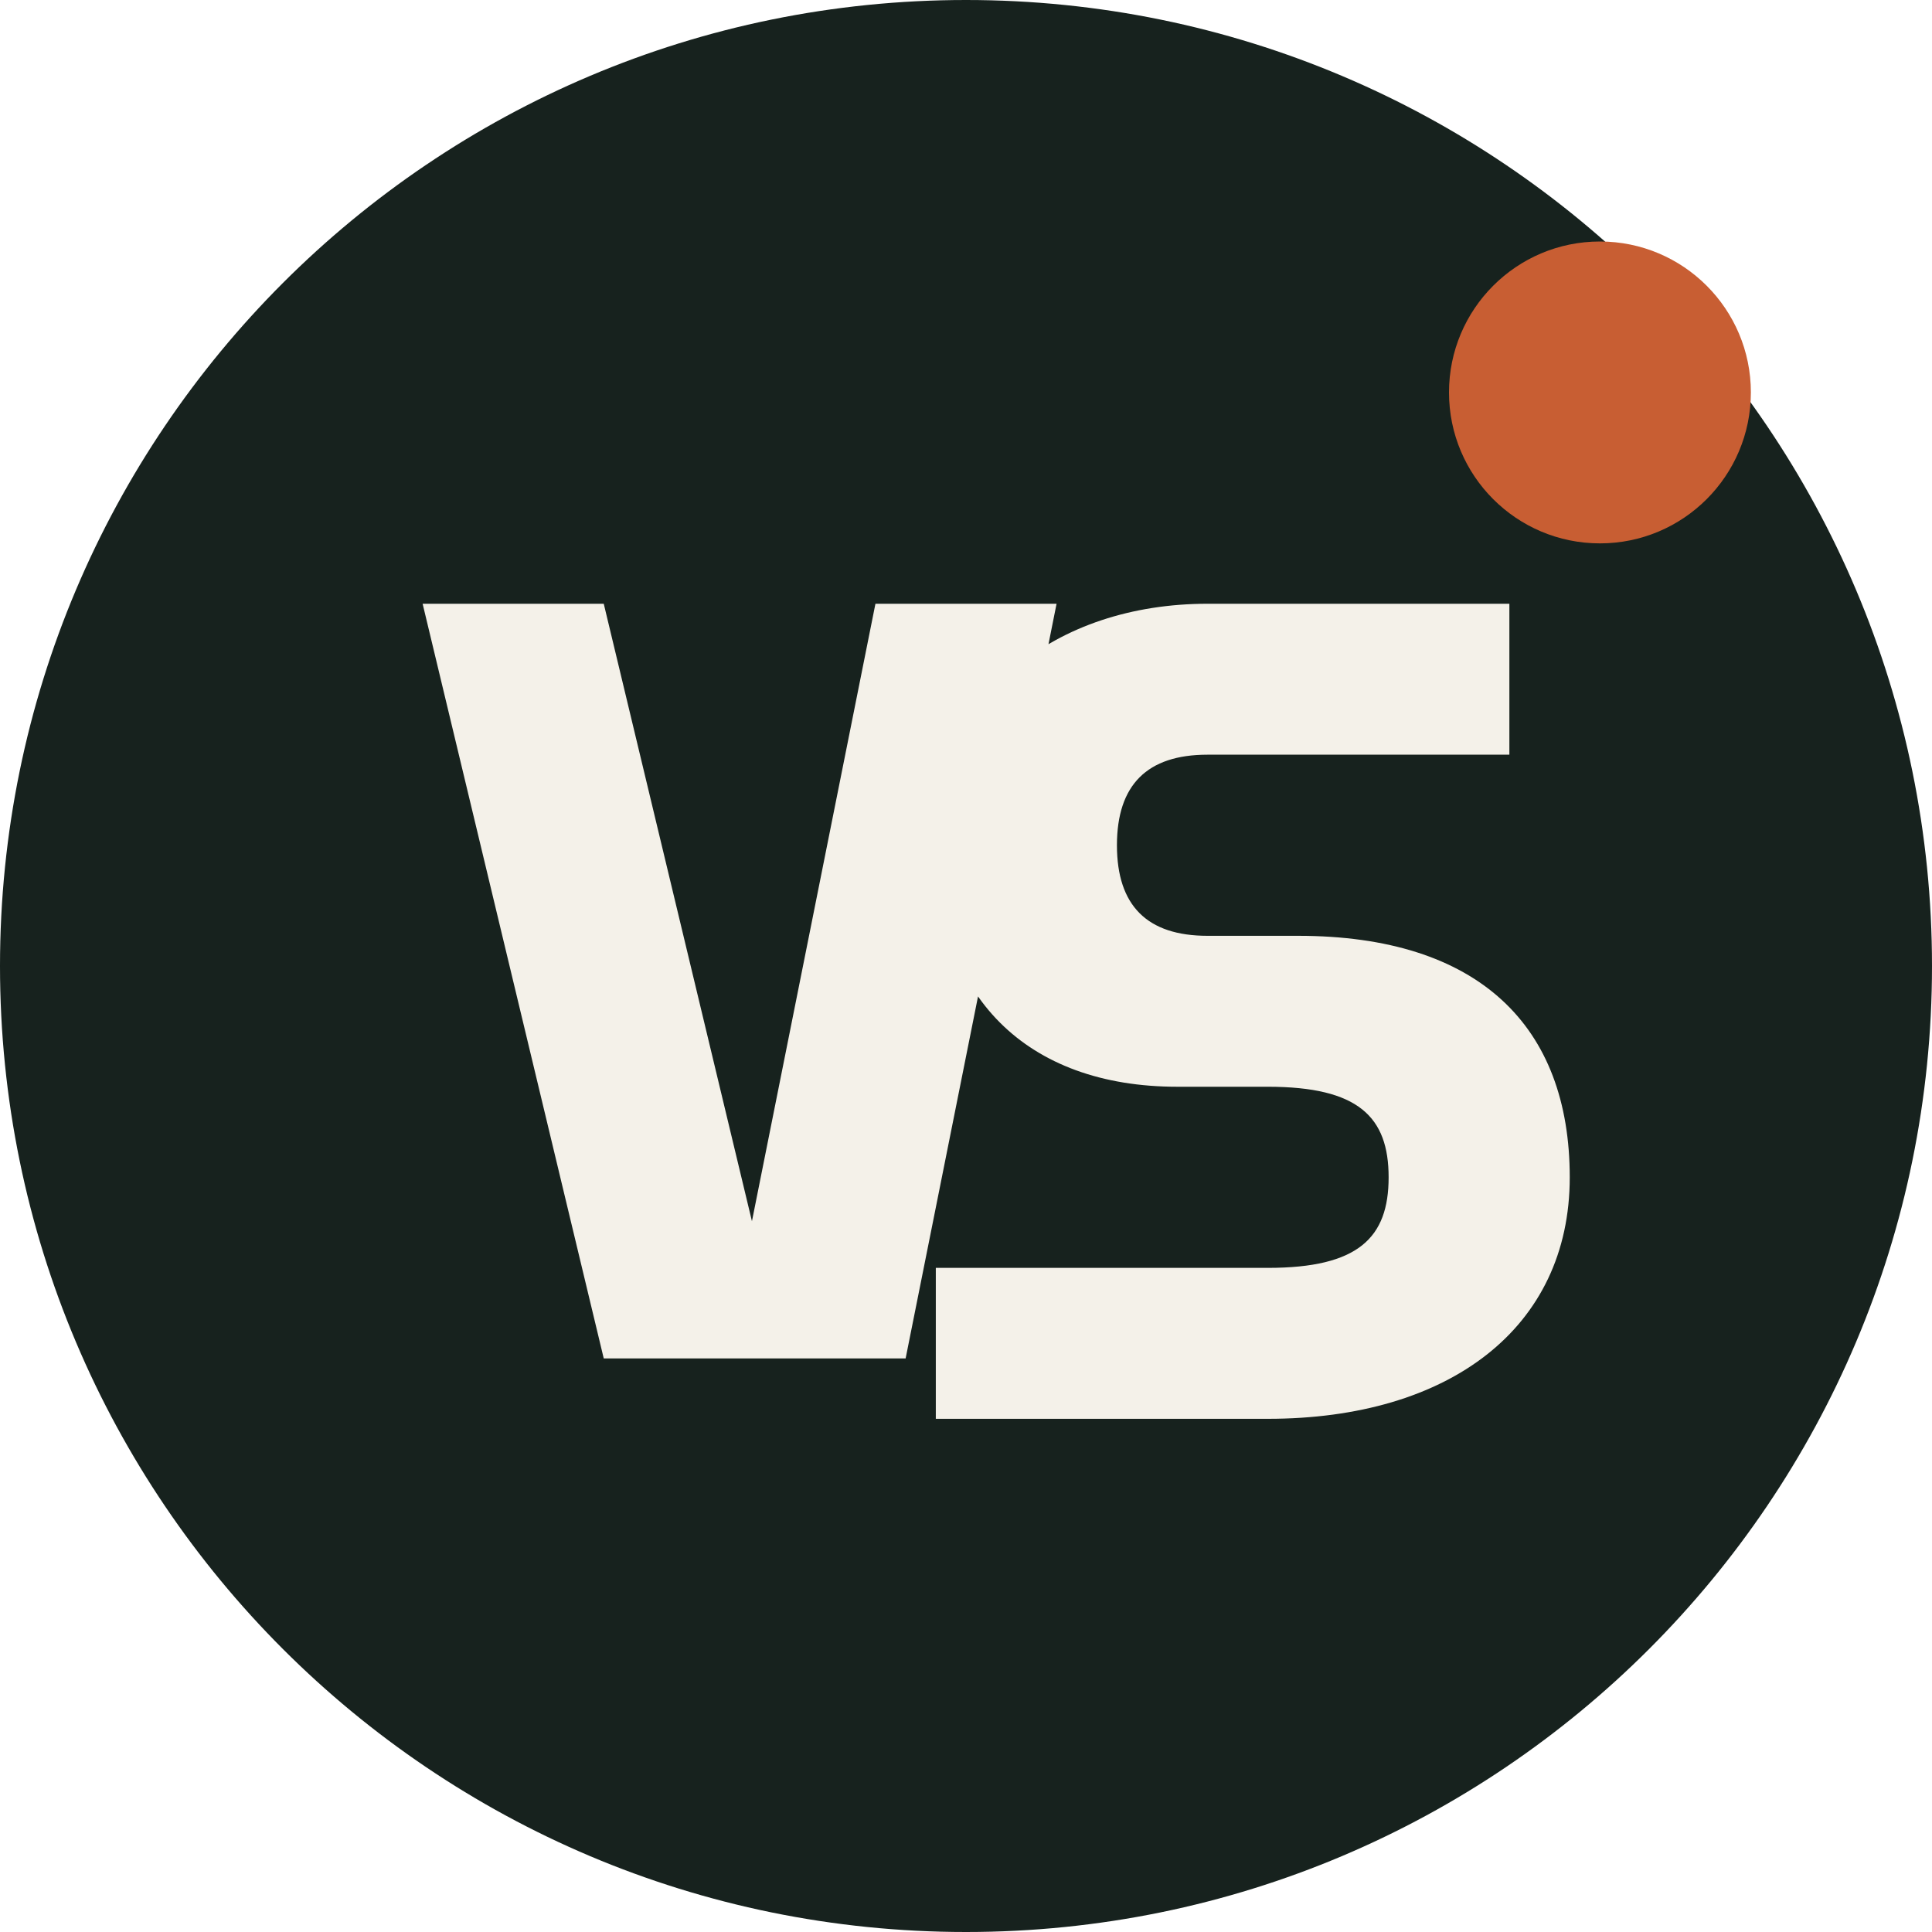
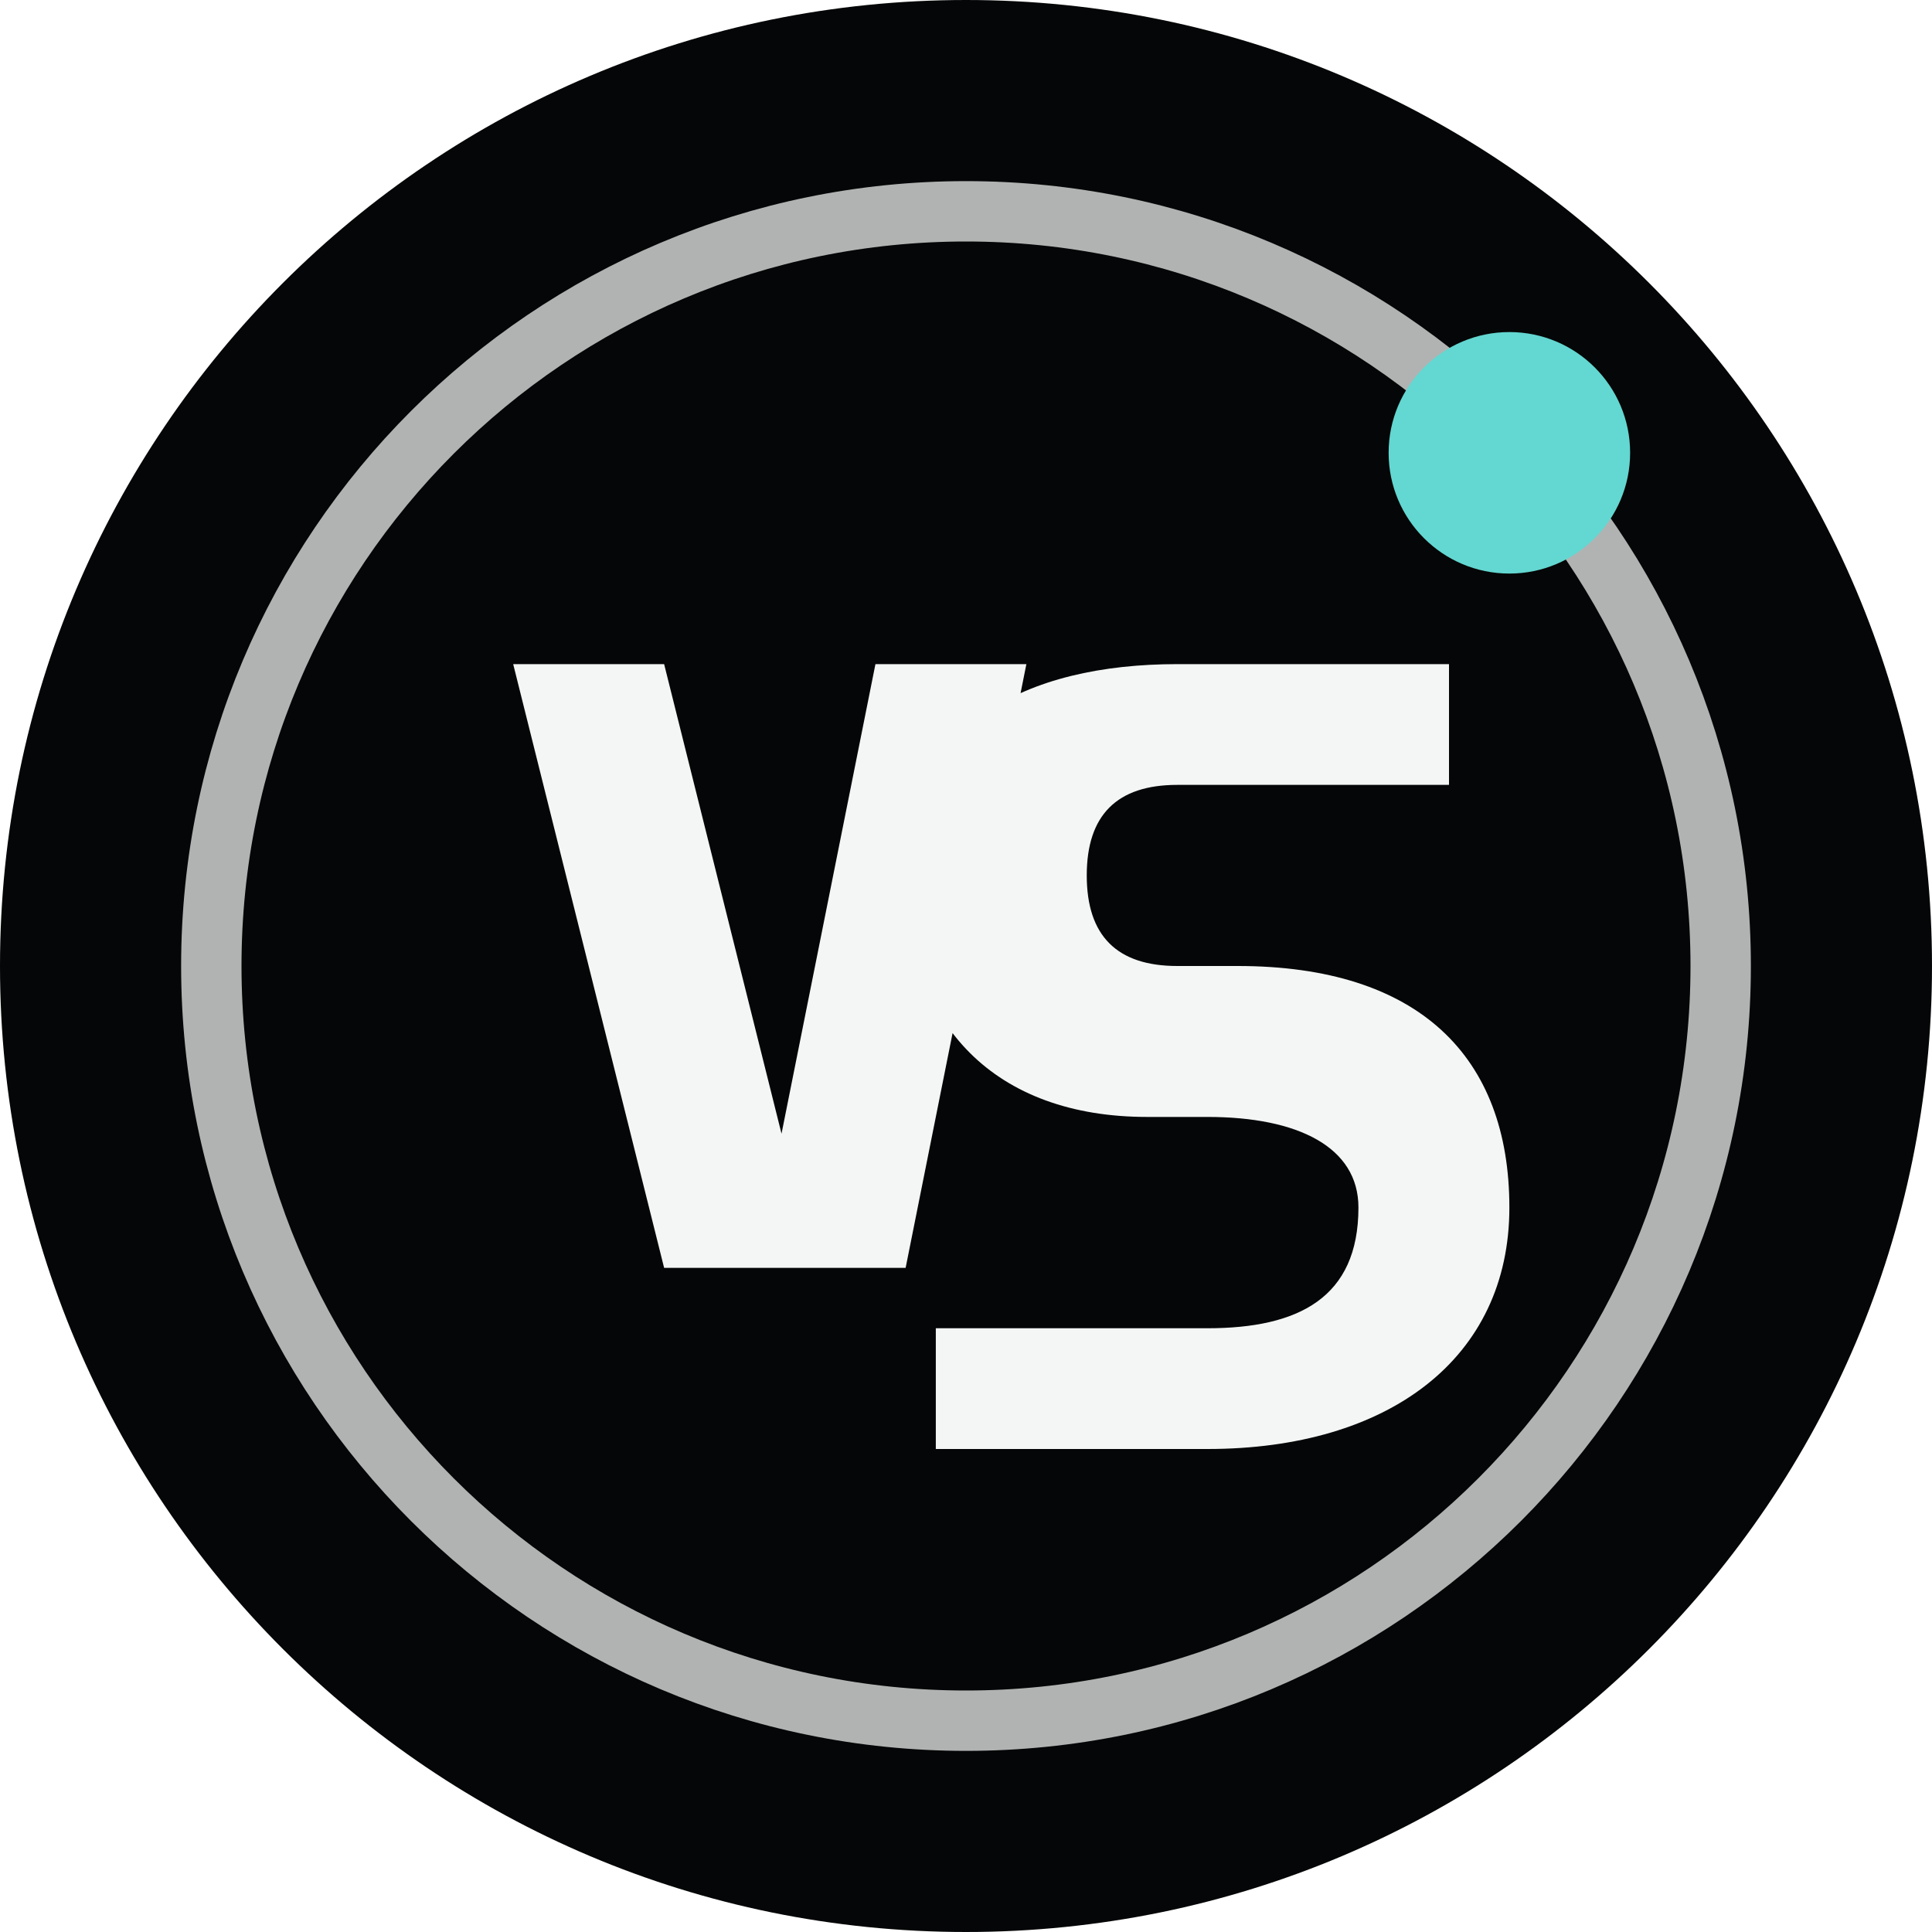
<svg xmlns="http://www.w3.org/2000/svg" viewBox="0 0 64 64">
-   <rect width="64" height="64" rx="32" fill="#17221e" />
-   <path d="M14 20h6l6 25h-6zm15 0h6l-5 25h-6zm11 0h10v5H40c-2 0-3 1-3 3s1 3 3 3h3c6 0 9 3 9 8s-4 8-10 8H31v-5h11c3 0 4-1 4-3s-1-3-4-3h-3c-5 0-8-3-8-8s4-8 9-8z" fill="#f4f1e9" />
-   <circle cx="53" cy="13" r="5" fill="#c85e33" />
+   <rect width="64" height="64" rx="32" fill="#050607" />
+   <circle cx="32" cy="32" r="25" fill="none" stroke="#f4f6f6" stroke-opacity=".72" stroke-width="2" />
+   <path d="M17 22h5l5 20h-5zm12 0h5l-4 20h-5zm10 0h9v4h-9c-2 0-3 1-3 3s1 3 3 3h2c6 0 9 3 9 8s-4 8-10 8h-9v-4h9c3 0 5-1 5-4 0-2-2-3-5-3h-2c-5 0-8-3-8-8s4-7 9-7z" fill="#f4f6f6" />
+   <circle cx="50" cy="15" r="4" fill="#63d7d1" />
</svg>
